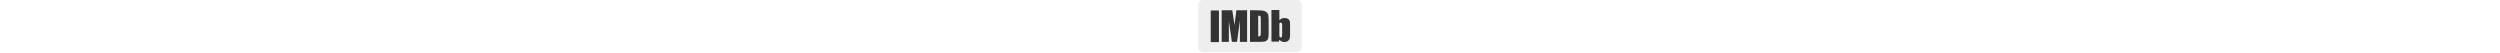
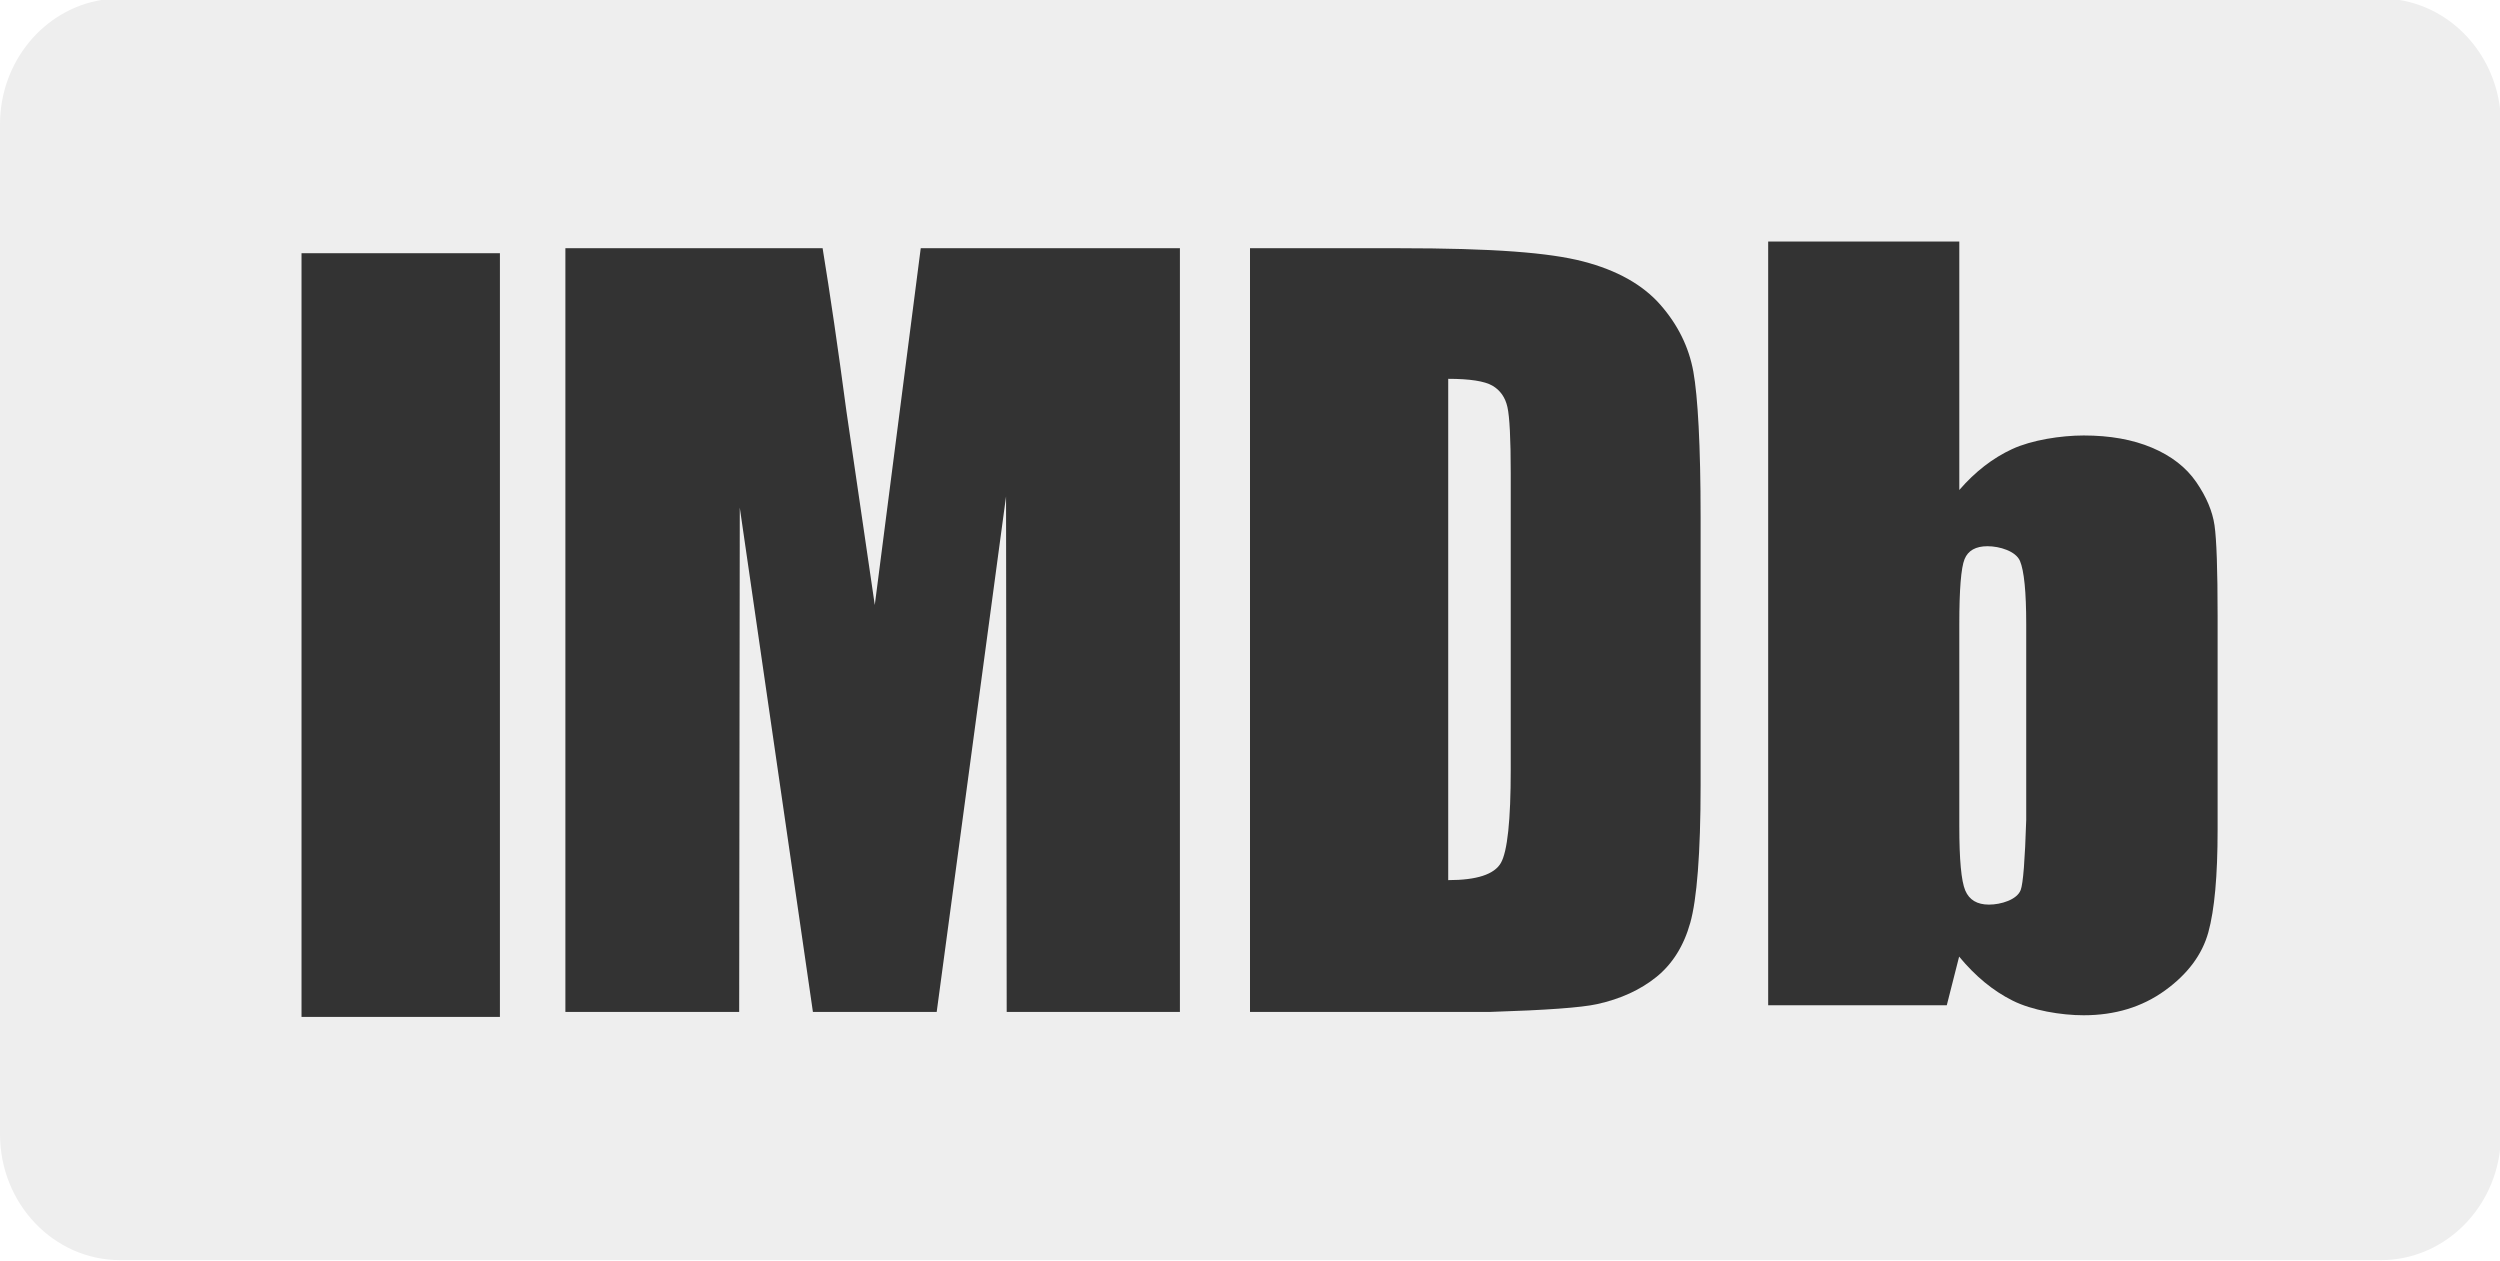
- <svg xmlns="http://www.w3.org/2000/svg" xmlns:xlink="http://www.w3.org/1999/xlink" version="1.1" preserveAspectRatio="xMidYMid meet" viewBox="0 0 575 289.83" width="575" height="1em">
+ <svg xmlns="http://www.w3.org/2000/svg" xmlns:xlink="http://www.w3.org/1999/xlink" version="1.1" preserveAspectRatio="xMidYMid meet" viewBox="0 0 575 289.83" width="575" height="289.83">
  <defs>
    <path d="M575 24.91C573.44 12.15 563.97 1.98 551.91 0C499.05 0 76.18 0 23.32 0C10.11 2.17 0 14.16 0 28.61C0 51.84 0 237.64 0 260.86C0 276.86 12.37 289.83 27.64 289.83C79.63 289.83 495.6 289.83 547.59 289.83C561.65 289.83 573.26 278.82 575 264.57C575 216.64 575 48.87 575 24.91Z" id="d1pwhf9wy2" />
    <path d="M69.35 58.24L114.98 58.24L114.98 233.89L69.35 233.89L69.35 58.24Z" id="g5jjnq26yS" />
    <path d="M201.2 139.15C197.28 112.38 195.1 97.5 194.67 94.53C192.76 80.2 190.94 67.73 189.2 57.09C185.25 57.09 165.54 57.09 130.04 57.09L130.04 232.74L170.01 232.74L170.15 116.76L186.97 232.74L215.44 232.74L231.39 114.18L231.54 232.74L271.38 232.74L271.38 57.09L211.77 57.09L201.2 139.15Z" id="i3Prh1JpXt" />
    <path d="M346.71 93.63C347.21 95.87 347.47 100.95 347.47 108.89C347.47 115.7 347.47 170.18 347.47 176.99C347.47 188.68 346.71 195.84 345.2 198.48C343.68 201.12 339.64 202.43 333.09 202.43C333.09 190.9 333.09 98.66 333.09 87.13C338.06 87.13 341.45 87.66 343.25 88.7C345.05 89.75 346.21 91.39 346.71 93.63ZM367.32 230.95C372.75 229.76 377.31 227.66 381.01 224.67C384.7 221.67 387.29 217.52 388.77 212.21C390.26 206.91 391.14 196.38 391.14 180.63C391.14 174.47 391.14 125.12 391.14 118.95C391.14 102.33 390.49 91.19 389.48 85.53C388.46 79.86 385.93 74.71 381.88 70.09C377.82 65.47 371.9 62.15 364.12 60.13C356.33 58.11 343.63 57.09 321.54 57.09C319.27 57.09 307.93 57.09 287.5 57.09L287.5 232.74L342.78 232.74C355.52 232.34 363.7 231.75 367.32 230.95Z" id="a4ov9rRGQm" />
    <path d="M464.76 204.7C463.92 206.93 460.24 208.06 457.46 208.06C454.74 208.06 452.93 206.98 452.01 204.81C451.09 202.65 450.64 197.72 450.64 190C450.64 185.36 450.64 148.22 450.64 143.58C450.64 135.58 451.04 130.59 451.85 128.6C452.65 126.63 454.41 125.63 457.13 125.63C459.91 125.63 463.64 126.76 464.6 129.03C465.55 131.3 466.03 136.15 466.03 143.58C466.03 146.58 466.03 161.58 466.03 188.59C465.74 197.84 465.32 203.21 464.76 204.7ZM406.68 231.21L447.76 231.21C449.47 224.5 450.41 220.77 450.6 220.02C454.32 224.52 458.41 227.9 462.9 230.14C467.37 232.39 474.06 233.51 479.24 233.51C486.45 233.51 492.67 231.62 497.92 227.83C503.16 224.05 506.5 219.57 507.92 214.42C509.34 209.26 510.05 201.42 510.05 190.88C510.05 185.95 510.05 146.53 510.05 141.6C510.05 131 509.81 124.08 509.34 120.83C508.87 117.58 507.47 114.27 505.14 110.88C502.81 107.49 499.42 104.86 494.98 102.98C490.54 101.1 485.3 100.16 479.26 100.16C474.01 100.16 467.29 101.21 462.81 103.28C458.34 105.35 454.28 108.49 450.64 112.7C450.64 108.89 450.64 89.85 450.64 55.56L406.68 55.56L406.68 231.21Z" id="fk968BpsX" />
  </defs>
  <g>
    <g>
      <g>
        <use xlink:href="#d1pwhf9wy2" opacity="1" fill="#eee" fill-opacity="1" />
        <g>
          <use xlink:href="#d1pwhf9wy2" opacity="1" fill-opacity="0" stroke="#000000" stroke-width="1" stroke-opacity="0" />
        </g>
      </g>
      <g>
        <use xlink:href="#g5jjnq26yS" opacity="1" fill="#333" fill-opacity="1" />
        <g>
          <use xlink:href="#g5jjnq26yS" opacity="1" fill-opacity="0" stroke="#000000" stroke-width="1" stroke-opacity="0" />
        </g>
      </g>
      <g>
        <use xlink:href="#i3Prh1JpXt" opacity="1" fill="#333" fill-opacity="1" />
        <g>
          <use xlink:href="#i3Prh1JpXt" opacity="1" fill-opacity="0" stroke="#000000" stroke-width="1" stroke-opacity="0" />
        </g>
      </g>
      <g>
        <use xlink:href="#a4ov9rRGQm" opacity="1" fill="#333" fill-opacity="1" />
        <g>
          <use xlink:href="#a4ov9rRGQm" opacity="1" fill-opacity="0" stroke="#000000" stroke-width="1" stroke-opacity="0" />
        </g>
      </g>
      <g>
        <use xlink:href="#fk968BpsX" opacity="1" fill="#333" fill-opacity="1" />
        <g>
          <use xlink:href="#fk968BpsX" opacity="1" fill-opacity="0" stroke="#000000" stroke-width="1" stroke-opacity="0" />
        </g>
      </g>
    </g>
  </g>
</svg>
